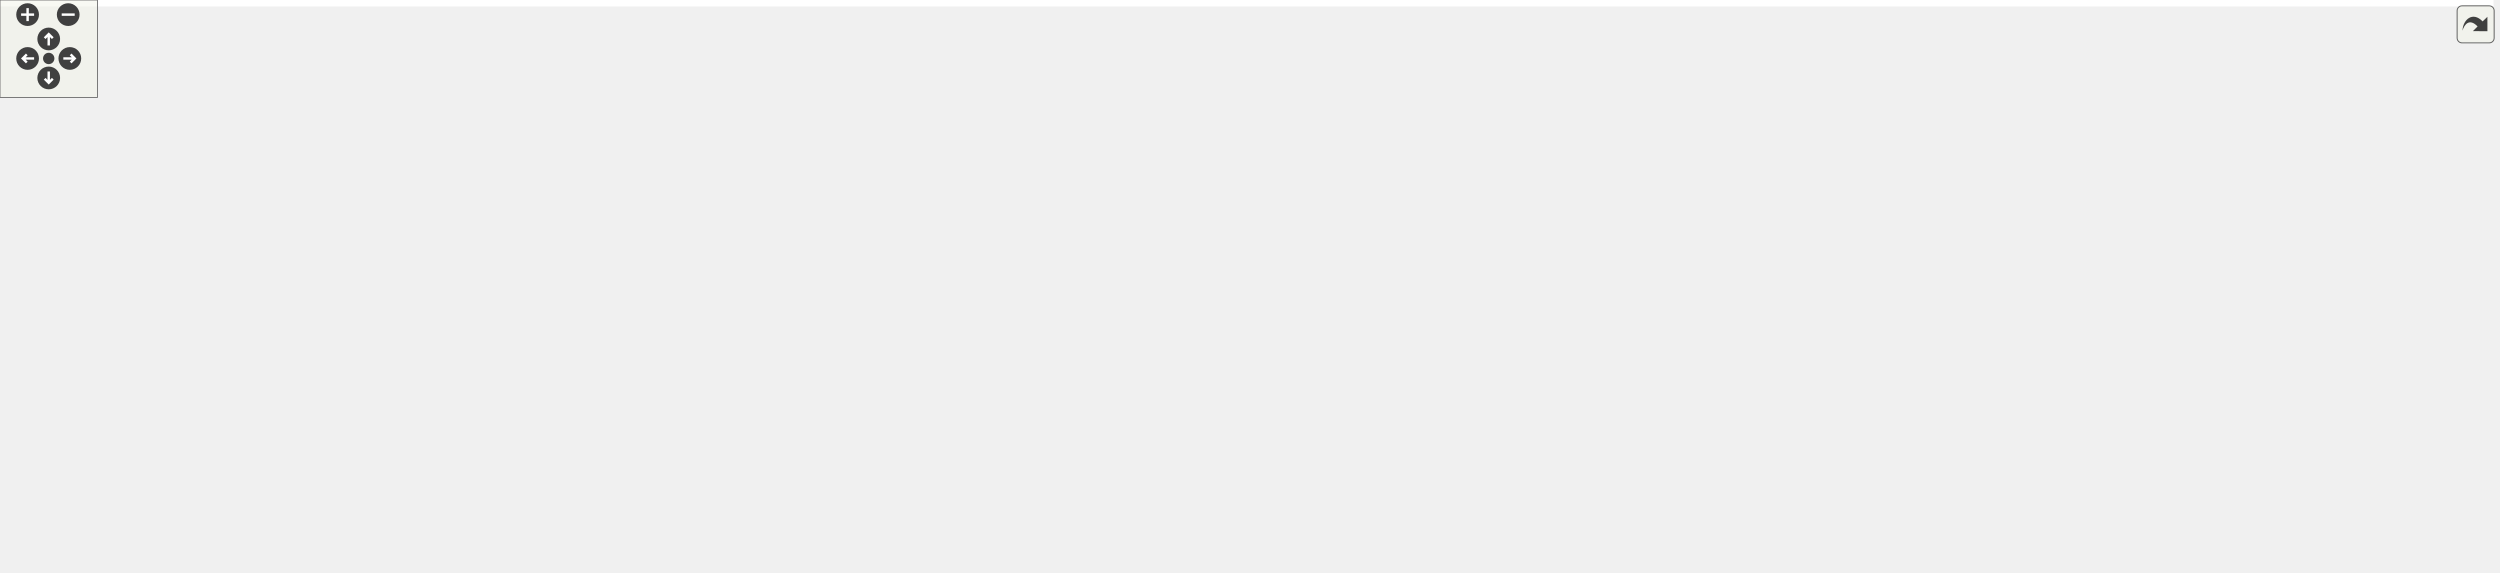
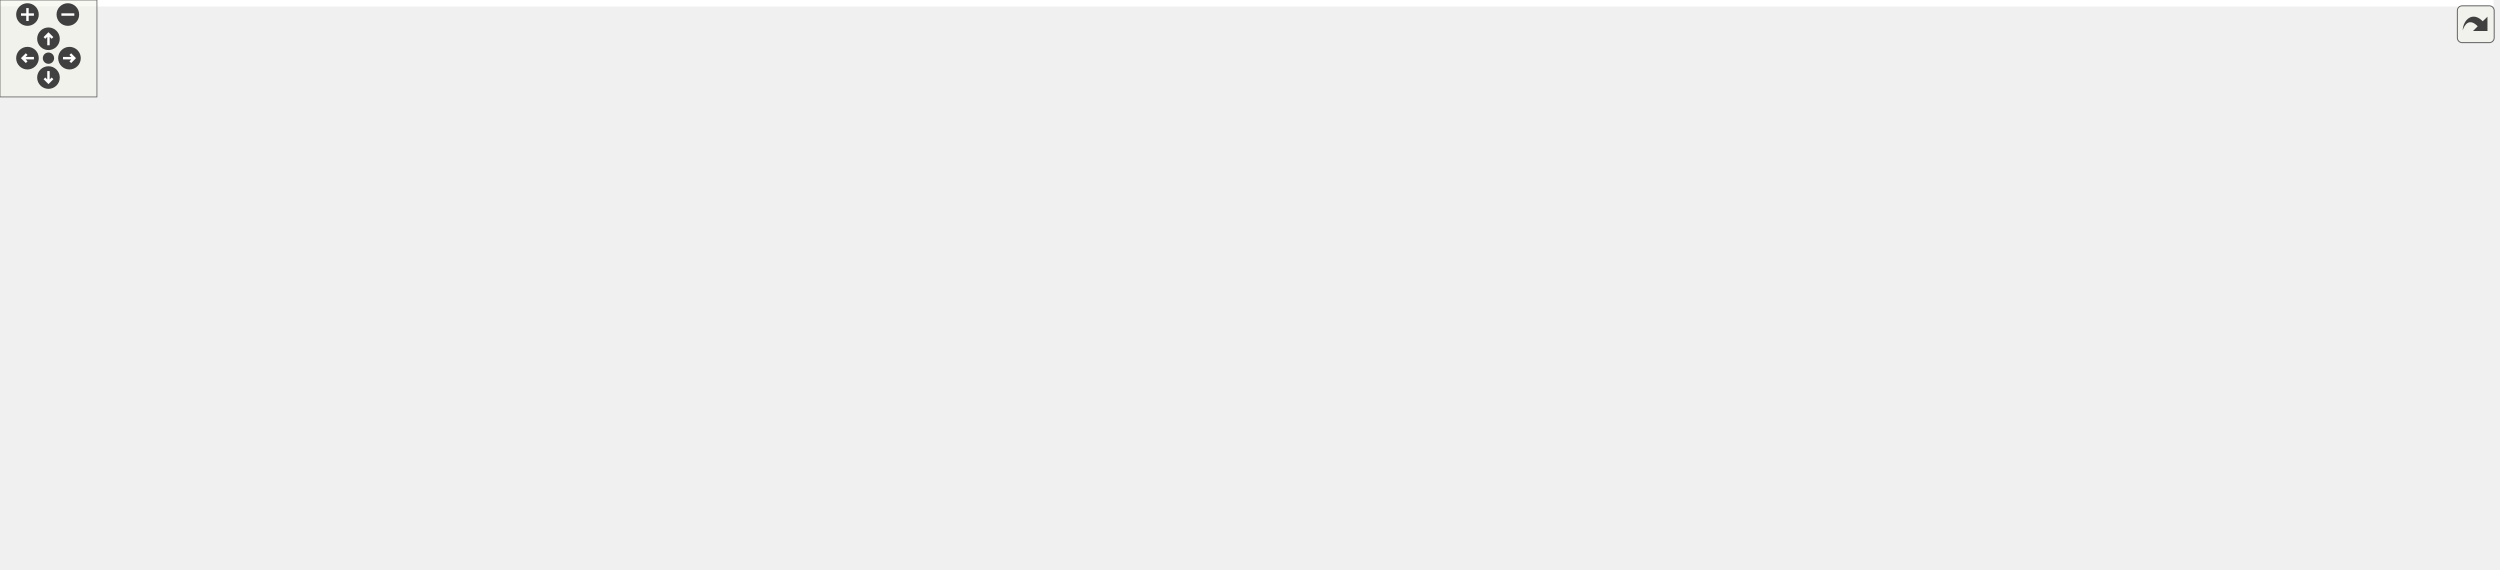
<svg xmlns="http://www.w3.org/2000/svg" xmlns:xlink="http://www.w3.org/1999/xlink" id="main" version="1.1" xml:space="preserve">
  <style type="text/css">
.edge:hover path { stroke: red; }
.edge:hover polygon { stroke: red; fill: red; }
</style>
  <defs>
    <circle id="rim" cx="0" cy="0" r="7" />
    <circle id="rim2" cx="0" cy="0" r="3.5" />
    <g id="zoomPlus">
      <use xlink:href="#rim" fill="#404040">
        <set attributeName="fill" to="#808080" begin="zoomplus.mouseover" end="zoomplus.mouseout" />
      </use>
      <path d="M-4,0h8M0,-4v8" fill="none" stroke="white" stroke-width="1.5" pointer-events="none" />
    </g>
    <g id="zoomMin">
      <use xlink:href="#rim" fill="#404040">
        <set attributeName="fill" to="#808080" begin="zoomminus.mouseover" end="zoomminus.mouseout" />
      </use>
      <path d="M-4,0h8" fill="none" stroke="white" stroke-width="1.5" pointer-events="none" />
    </g>
    <g id="dirArrow">
      <path fill="none" stroke="white" stroke-width="1.5" d="M0,-3.0v7 M-2.5,-0.5L0,-3.0L2.5,-0.5" />
    </g>
    <g id="resetDef">
      <use xlink:href="#rim2" fill="#404040">
        <set attributeName="fill" to="#808080" begin="reset.mouseover" end="reset.mouseout" />
      </use>
    </g>
  </defs>
  <svg id="graph" class="graph">
    <g id="viewport">
-       <polygon fill="white" stroke="none" points="-4,4 -4,-292 1535.5,-292 1535.5,4 -4,4" />
+       <polygon fill="white" stroke="none" points="-4,4 -4,-292 1543.5,-292 1543.5,4 -4,4" />
      <g id="node1" class="node">
-         <polygon fill="#bfbfbf" stroke="black" points="986.5,-246.5 986.5,-287.5 1120.5,-287.5 1120.5,-246.5 986.5,-246.5" />
-         <text text-anchor="start" x="994.5" y="-275.5" font-family="Helvetica,sans-Serif" font-size="10.00">/home/travis/build</text>
-         <text text-anchor="start" x="994.5" y="-264.5" font-family="Helvetica,sans-Serif" font-size="10.00">/ComPWA/ComPWA/Data</text>
-         <text text-anchor="middle" x="1053.5" y="-253.5" font-family="Helvetica,sans-Serif" font-size="10.00">/Root/RootDataIO.cpp</text>
+         <polygon fill="#bfbfbf" stroke="black" points="972.5,-246.5 972.5,-287.5 1106.5,-287.5 1106.5,-246.5 972.5,-246.5" />
+         <text text-anchor="start" x="980.5" y="-275.5" font-family="Helvetica,sans-Serif" font-size="10.00">/home/travis/build</text>
+         <text text-anchor="start" x="980.5" y="-264.5" font-family="Helvetica,sans-Serif" font-size="10.00">/ComPWA/ComPWA/Data</text>
+         <text text-anchor="middle" x="1039.5" y="-253.5" font-family="Helvetica,sans-Serif" font-size="10.00">/Root/RootDataIO.cpp</text>
      </g>
      <g id="node2" class="node">
        <g id="a_node2">
          <a xlink:href="RootDataIO_8hpp.html" target="_top" xlink:title="RootDataIO.hpp">
            <polygon fill="white" stroke="black" points="84,-190.5 84,-209.5 175,-209.5 175,-190.5 84,-190.5" />
            <text text-anchor="middle" x="129.5" y="-197.5" font-family="Helvetica,sans-Serif" font-size="10.00">RootDataIO.hpp</text>
          </a>
        </g>
      </g>
      <g id="edge1" class="edge">
-         <path fill="none" stroke="midnightblue" d="M986.239,-261.821C846.149,-253.026 512.877,-231.626 233.5,-210 217.788,-208.784 200.752,-207.355 185.103,-205.999" />
-         <polygon fill="midnightblue" stroke="midnightblue" points="185.314,-202.505 175.047,-205.122 184.705,-209.478 185.314,-202.505" />
+         <path fill="none" stroke="midnightblue" d="M972.334,-261.72C834.026,-252.821 507.418,-231.366 233.5,-210 217.789,-208.775 200.753,-207.343 185.104,-205.987" />
+         <polygon fill="midnightblue" stroke="midnightblue" points="185.314,-202.492 175.048,-205.11 184.706,-209.466 185.314,-202.492" />
      </g>
      <g id="node7" class="node">
-         <polygon fill="white" stroke="#bfbfbf" points="1010.5,-190.5 1010.5,-209.5 1096.5,-209.5 1096.5,-190.5 1010.5,-190.5" />
-         <text text-anchor="middle" x="1053.5" y="-197.5" font-family="Helvetica,sans-Serif" font-size="10.00">TClonesArray.h</text>
+         <polygon fill="white" stroke="#bfbfbf" points="1011,-190.5 1011,-209.5 1068,-209.5 1068,-190.5 1011,-190.5" />
+         <text text-anchor="middle" x="1039.5" y="-197.5" font-family="Helvetica,sans-Serif" font-size="10.00">TChain.h</text>
      </g>
      <g id="edge6" class="edge">
-         <path fill="none" stroke="midnightblue" d="M1053.5,-246.498C1053.5,-238.065 1053.5,-228.235 1053.5,-219.874" />
-         <polygon fill="midnightblue" stroke="midnightblue" points="1057,-219.652 1053.5,-209.652 1050,-219.653 1057,-219.652" />
+         <path fill="none" stroke="midnightblue" d="M1039.5,-246.498C1039.5,-238.065 1039.5,-228.235 1039.5,-219.874" />
+         <polygon fill="midnightblue" stroke="midnightblue" points="1043,-219.652 1039.5,-209.652 1036,-219.653 1043,-219.652" />
      </g>
      <g id="node8" class="node">
-         <polygon fill="white" stroke="#bfbfbf" points="1114.5,-190.5 1114.5,-209.5 1160.5,-209.5 1160.5,-190.5 1114.5,-190.5" />
-         <text text-anchor="middle" x="1137.5" y="-197.5" font-family="Helvetica,sans-Serif" font-size="10.00">TFile.h</text>
+         <polygon fill="white" stroke="#bfbfbf" points="1086.5,-190.5 1086.5,-209.5 1172.5,-209.5 1172.5,-190.5 1086.5,-190.5" />
+         <text text-anchor="middle" x="1129.5" y="-197.5" font-family="Helvetica,sans-Serif" font-size="10.00">TClonesArray.h</text>
      </g>
      <g id="edge7" class="edge">
-         <path fill="none" stroke="midnightblue" d="M1078.7,-246.498C1091.33,-236.724 1106.39,-225.072 1118.11,-216.007" />
-         <polygon fill="midnightblue" stroke="midnightblue" points="1120.55,-218.54 1126.32,-209.652 1116.27,-213.004 1120.55,-218.54" />
+         <path fill="none" stroke="midnightblue" d="M1066.5,-246.498C1080.17,-236.628 1096.49,-224.843 1109.09,-215.741" />
+         <polygon fill="midnightblue" stroke="midnightblue" points="1111.46,-218.345 1117.52,-209.652 1107.36,-212.67 1111.46,-218.345" />
      </g>
      <g id="node9" class="node">
-         <polygon fill="white" stroke="#bfbfbf" points="1179,-190.5 1179,-209.5 1276,-209.5 1276,-190.5 1179,-190.5" />
-         <text text-anchor="middle" x="1227.5" y="-197.5" font-family="Helvetica,sans-Serif" font-size="10.00">TLorentzVector.h</text>
+         <polygon fill="white" stroke="#bfbfbf" points="1190.5,-190.5 1190.5,-209.5 1236.5,-209.5 1236.5,-190.5 1190.5,-190.5" />
+         <text text-anchor="middle" x="1213.5" y="-197.5" font-family="Helvetica,sans-Serif" font-size="10.00">TFile.h</text>
      </g>
      <g id="edge8" class="edge">
-         <path fill="none" stroke="midnightblue" d="M1105.71,-246.498C1134.69,-235.67 1169.85,-222.537 1194.92,-213.17" />
-         <polygon fill="midnightblue" stroke="midnightblue" points="1196.2,-216.431 1204.34,-209.652 1193.75,-209.873 1196.2,-216.431" />
+         <path fill="none" stroke="midnightblue" d="M1091.71,-246.498C1120.69,-235.67 1155.85,-222.537 1180.92,-213.17" />
+         <polygon fill="midnightblue" stroke="midnightblue" points="1182.2,-216.431 1190.34,-209.652 1179.75,-209.873 1182.2,-216.431" />
      </g>
      <g id="node10" class="node">
-         <polygon fill="white" stroke="#bfbfbf" points="1294,-190.5 1294,-209.5 1359,-209.5 1359,-190.5 1294,-190.5" />
-         <text text-anchor="middle" x="1326.5" y="-197.5" font-family="Helvetica,sans-Serif" font-size="10.00">TParticle.h</text>
+         <polygon fill="white" stroke="#bfbfbf" points="1255,-190.5 1255,-209.5 1352,-209.5 1352,-190.5 1255,-190.5" />
+         <text text-anchor="middle" x="1303.5" y="-197.5" font-family="Helvetica,sans-Serif" font-size="10.00">TLorentzVector.h</text>
      </g>
      <g id="edge9" class="edge">
-         <path fill="none" stroke="midnightblue" d="M1120.63,-250.016C1171.64,-237.871 1240.25,-221.535 1283.94,-211.134" />
-         <polygon fill="midnightblue" stroke="midnightblue" points="1285.03,-214.473 1293.94,-208.752 1283.4,-207.663 1285.03,-214.473" />
+         <path fill="none" stroke="midnightblue" d="M1106.8,-249.43C1154.5,-237.685 1217.18,-222.253 1258.83,-211.999" />
+         <polygon fill="midnightblue" stroke="midnightblue" points="1259.81,-215.363 1268.68,-209.573 1258.13,-208.566 1259.81,-215.363" />
      </g>
      <g id="node11" class="node">
-         <polygon fill="white" stroke="#bfbfbf" points="1377.5,-190.5 1377.5,-209.5 1463.5,-209.5 1463.5,-190.5 1377.5,-190.5" />
-         <text text-anchor="middle" x="1420.5" y="-197.5" font-family="Helvetica,sans-Serif" font-size="10.00">TParticlePDG.h</text>
+         <polygon fill="white" stroke="#bfbfbf" points="1370,-190.5 1370,-209.5 1435,-209.5 1435,-190.5 1370,-190.5" />
+         <text text-anchor="middle" x="1402.5" y="-197.5" font-family="Helvetica,sans-Serif" font-size="10.00">TParticle.h</text>
      </g>
      <g id="edge10" class="edge">
-         <path fill="none" stroke="midnightblue" d="M1120.81,-254.078C1191.82,-241.502 1302.26,-221.942 1367.38,-210.408" />
-         <polygon fill="midnightblue" stroke="midnightblue" points="1368.2,-213.818 1377.43,-208.628 1366.97,-206.926 1368.2,-213.818" />
+         <path fill="none" stroke="midnightblue" d="M1106.57,-255.217C1169.59,-244.885 1266.75,-228.44 1359.97,-210.24" />
+         <polygon fill="midnightblue" stroke="midnightblue" points="1360.71,-213.662 1369.85,-208.302 1359.37,-206.793 1360.71,-213.662" />
      </g>
      <g id="node12" class="node">
-         <polygon fill="white" stroke="#bfbfbf" points="1481.5,-190.5 1481.5,-209.5 1531.5,-209.5 1531.5,-190.5 1481.5,-190.5" />
-         <text text-anchor="middle" x="1506.5" y="-197.5" font-family="Helvetica,sans-Serif" font-size="10.00">TTree.h</text>
+         <polygon fill="white" stroke="#bfbfbf" points="1453.5,-190.5 1453.5,-209.5 1539.5,-209.5 1539.5,-190.5 1453.5,-190.5" />
+         <text text-anchor="middle" x="1496.5" y="-197.5" font-family="Helvetica,sans-Serif" font-size="10.00">TParticlePDG.h</text>
      </g>
      <g id="edge11" class="edge">
-         <path fill="none" stroke="midnightblue" d="M1120.69,-259.654C1201.69,-251.416 1342.05,-235.265 1471.26,-210.031" />
-         <polygon fill="midnightblue" stroke="midnightblue" points="1472.2,-213.412 1481.33,-208.04 1470.84,-206.545 1472.2,-213.412" />
+         <path fill="none" stroke="midnightblue" d="M1106.61,-257.431C1184.9,-247.273 1318.52,-229.445 1443.27,-210.149" />
+         <polygon fill="midnightblue" stroke="midnightblue" points="1444.04,-213.571 1453.39,-208.578 1442.97,-206.654 1444.04,-213.571" />
      </g>
      <g id="node13" class="node">
        <g id="a_node13">
          <a xlink:href="Generator_8hpp.html" target="_top" xlink:title="Core/Generator.hpp">
            <polygon fill="white" stroke="black" points="352,-190.5 352,-209.5 463,-209.5 463,-190.5 352,-190.5" />
            <text text-anchor="middle" x="407.5" y="-197.5" font-family="Helvetica,sans-Serif" font-size="10.00">Core/Generator.hpp</text>
          </a>
        </g>
      </g>
      <g id="edge12" class="edge">
-         <path fill="none" stroke="midnightblue" d="M986.498,-259.258C862.021,-246.734 596.561,-220.023 473.129,-207.604" />
-         <polygon fill="midnightblue" stroke="midnightblue" points="473.363,-204.109 463.063,-206.591 472.662,-211.074 473.363,-204.109" />
+         <path fill="none" stroke="midnightblue" d="M972.463,-259.105C850.687,-246.581 594.575,-220.24 473.538,-207.792" />
+         <polygon fill="midnightblue" stroke="midnightblue" points="473.611,-204.281 463.306,-206.74 472.895,-211.244 473.611,-204.281" />
      </g>
      <g id="node15" class="node">
        <g id="a_node15">
          <a xlink:href="Kinematics_8hpp.html" target="_top" xlink:title="Core/Kinematics.hpp">
            <polygon fill="white" stroke="black" points="113.5,-129 113.5,-148 229.5,-148 229.5,-129 113.5,-129" />
            <text text-anchor="middle" x="171.5" y="-136" font-family="Helvetica,sans-Serif" font-size="10.00">Core/Kinematics.hpp</text>
          </a>
        </g>
      </g>
      <g id="edge15" class="edge">
-         <path fill="none" stroke="midnightblue" d="M986.476,-263.389C833.732,-257.008 463.674,-238.989 342.5,-210 288.442,-197.067 229.31,-169.393 196.679,-152.824" />
-         <polygon fill="midnightblue" stroke="midnightblue" points="197.931,-149.532 187.438,-148.067 194.727,-155.756 197.931,-149.532" />
+         <path fill="none" stroke="midnightblue" d="M972.393,-263.263C821.805,-256.692 460.912,-238.427 342.5,-210 288.452,-197.025 229.316,-169.365 196.682,-152.811" />
+         <polygon fill="midnightblue" stroke="midnightblue" points="197.933,-149.519 187.44,-148.058 194.732,-155.744 197.933,-149.519" />
      </g>
      <g id="node16" class="node">
        <g id="a_node16">
          <a xlink:href="Logging_8hpp.html" target="_top" xlink:title="Core/Logging.hpp">
            <polygon fill="white" stroke="black" points="803,-67.5 803,-86.5 904,-86.5 904,-67.5 803,-67.5" />
            <text text-anchor="middle" x="853.5" y="-74.5" font-family="Helvetica,sans-Serif" font-size="10.00">Core/Logging.hpp</text>
          </a>
        </g>
      </g>
      <g id="edge18" class="edge">
-         <path fill="none" stroke="midnightblue" d="M1028.35,-246.419C1017.94,-236.723 1007.03,-224.078 1001.5,-210 987.158,-173.478 1040.27,-154.219 1016.5,-123 1003.89,-106.438 955.235,-94.417 914.337,-86.987" />
+         <path fill="none" stroke="midnightblue" d="M1022.48,-246.462C1014.77,-236.314 1006.49,-223.28 1002.5,-210 991.228,-172.493 1040.22,-154.161 1016.5,-123 1003.89,-106.438 955.235,-94.417 914.337,-86.987" />
        <polygon fill="midnightblue" stroke="midnightblue" points="914.858,-83.525 904.404,-85.243 913.648,-90.42 914.858,-83.525" />
      </g>
      <g id="node18" class="node">
        <g id="a_node18">
          <a xlink:href="Properties_8hpp.html" target="_top" xlink:title="Core/Properties.hpp">
            <polygon fill="white" stroke="black" points="789.5,-190.5 789.5,-209.5 901.5,-209.5 901.5,-190.5 789.5,-190.5" />
            <text text-anchor="middle" x="845.5" y="-197.5" font-family="Helvetica,sans-Serif" font-size="10.00">Core/Properties.hpp</text>
          </a>
        </g>
      </g>
      <g id="edge20" class="edge">
-         <path fill="none" stroke="midnightblue" d="M991.093,-246.498C955.722,-235.444 912.666,-221.99 882.588,-212.59" />
-         <polygon fill="midnightblue" stroke="midnightblue" points="883.503,-209.209 872.915,-209.567 881.415,-215.891 883.503,-209.209" />
+         <path fill="none" stroke="midnightblue" d="M981.294,-246.498C948.59,-235.541 908.843,-222.223 880.826,-212.836" />
+         <polygon fill="midnightblue" stroke="midnightblue" points="881.663,-209.425 871.069,-209.567 879.439,-216.063 881.663,-209.425" />
      </g>
      <g id="node3" class="node">
        <polygon fill="white" stroke="#bfbfbf" points="0,-129 0,-148 57,-148 57,-129 0,-129" />
        <text text-anchor="middle" x="28.5" y="-136" font-family="Helvetica,sans-Serif" font-size="10.00">memory</text>
      </g>
      <g id="edge2" class="edge">
        <path fill="none" stroke="midnightblue" d="M115.029,-190.475C98.529,-180.755 71.322,-164.727 51.819,-153.237" />
        <polygon fill="midnightblue" stroke="midnightblue" points="53.337,-150.069 42.944,-148.009 49.783,-156.101 53.337,-150.069" />
      </g>
      <g id="node4" class="node">
        <polygon fill="white" stroke="#bfbfbf" points="272.5,-67.5 272.5,-86.5 316.5,-86.5 316.5,-67.5 272.5,-67.5" />
        <text text-anchor="middle" x="294.5" y="-74.5" font-family="Helvetica,sans-Serif" font-size="10.00">string</text>
      </g>
      <g id="edge3" class="edge">
        <path fill="none" stroke="midnightblue" d="M121.717,-190.097C109.378,-174.869 88.302,-143.482 104.5,-123 123.796,-98.6 213.081,-86.057 262.084,-80.911" />
        <polygon fill="midnightblue" stroke="midnightblue" points="262.577,-84.379 272.176,-79.896 261.876,-77.414 262.577,-84.379" />
      </g>
      <g id="node5" class="node">
        <g id="a_node5">
          <a xlink:href="Event_8hpp.html" target="_top" xlink:title="Core/Event.hpp">
            <polygon fill="white" stroke="red" points="247.5,-129 247.5,-148 337.5,-148 337.5,-129 247.5,-129" />
            <text text-anchor="middle" x="292.5" y="-136" font-family="Helvetica,sans-Serif" font-size="10.00">Core/Event.hpp</text>
          </a>
        </g>
      </g>
      <g id="edge4" class="edge">
        <path fill="none" stroke="midnightblue" d="M152.854,-190.475C180.814,-180.269 227.826,-163.108 259.491,-151.549" />
        <polygon fill="midnightblue" stroke="midnightblue" points="260.996,-154.726 269.189,-148.009 258.595,-148.15 260.996,-154.726" />
      </g>
      <g id="node6" class="node">
        <polygon fill="white" stroke="#bfbfbf" points="458,-67.5 458,-86.5 505,-86.5 505,-67.5 458,-67.5" />
        <text text-anchor="middle" x="481.5" y="-74.5" font-family="Helvetica,sans-Serif" font-size="10.00">vector</text>
      </g>
      <g id="edge5" class="edge">
        <path fill="none" stroke="midnightblue" d="M319.579,-128.975C353.447,-118.313 411.421,-100.062 448.034,-88.536" />
        <polygon fill="midnightblue" stroke="midnightblue" points="449.268,-91.816 457.756,-85.475 447.166,-85.139 449.268,-91.816" />
      </g>
      <g id="edge13" class="edge">
        <path fill="none" stroke="midnightblue" d="M391.023,-190.475C371.895,-180.578 340.127,-164.142 317.848,-152.615" />
        <polygon fill="midnightblue" stroke="midnightblue" points="319.436,-149.496 308.946,-148.009 316.219,-155.713 319.436,-149.496" />
      </g>
      <g id="node14" class="node">
        <g id="a_node14">
          <a xlink:href="Random_8hpp.html" target="_top" xlink:title="Core/Random.hpp">
            <polygon fill="white" stroke="red" points="356,-129 356,-148 459,-148 459,-129 356,-129" />
            <text text-anchor="middle" x="407.5" y="-136" font-family="Helvetica,sans-Serif" font-size="10.00">Core/Random.hpp</text>
          </a>
        </g>
      </g>
      <g id="edge14" class="edge">
        <path fill="none" stroke="midnightblue" d="M407.5,-190.475C407.5,-182.08 407.5,-168.981 407.5,-158.163" />
        <polygon fill="midnightblue" stroke="midnightblue" points="411,-158.009 407.5,-148.009 404,-158.009 411,-158.009" />
      </g>
      <g id="edge16" class="edge">
        <path fill="none" stroke="midnightblue" d="M189.123,-128.975C209.674,-119.034 243.864,-102.495 267.707,-90.961" />
        <polygon fill="midnightblue" stroke="midnightblue" points="269.432,-94.014 276.91,-86.509 266.384,-87.713 269.432,-94.014" />
      </g>
      <g id="edge17" class="edge">
        <path fill="none" stroke="midnightblue" d="M210.077,-128.944C219.373,-126.94 229.282,-124.851 238.5,-123 313.196,-108.004 401.183,-92.161 448.084,-83.861" />
        <polygon fill="midnightblue" stroke="midnightblue" points="448.758,-87.296 457.997,-82.111 447.541,-80.403 448.758,-87.296" />
      </g>
      <g id="node17" class="node">
        <polygon fill="white" stroke="#bfbfbf" points="785.5,-0.5 785.5,-30.5 921.5,-30.5 921.5,-0.5 785.5,-0.5" />
        <text text-anchor="start" x="793.5" y="-18.5" font-family="Helvetica,sans-Serif" font-size="10.00">ThirdParty/easyloggingpp</text>
        <text text-anchor="middle" x="853.5" y="-7.5" font-family="Helvetica,sans-Serif" font-size="10.00">/easylogging++.h</text>
      </g>
      <g id="edge19" class="edge">
        <path fill="none" stroke="midnightblue" d="M853.5,-67.475C853.5,-60.471 853.5,-50.192 853.5,-40.696" />
        <polygon fill="midnightblue" stroke="midnightblue" points="857,-40.523 853.5,-30.523 850,-40.523 857,-40.523" />
      </g>
      <g id="edge30" class="edge">
        <path fill="none" stroke="midnightblue" d="M832.337,-190.331C819.053,-181.479 798.049,-167.201 780.5,-154 763.082,-140.898 762.334,-132.037 742.5,-123 666.52,-88.382 567.012,-80.234 515.58,-78.421" />
        <polygon fill="midnightblue" stroke="midnightblue" points="515.459,-74.916 505.361,-78.124 515.255,-81.913 515.459,-74.916" />
      </g>
      <g id="node19" class="node">
        <g id="a_node19">
          <a xlink:href="Exceptions_8hpp.html" target="_top" xlink:title="ComPWA exceptions. ">
            <polygon fill="white" stroke="red" points="477,-129 477,-148 592,-148 592,-129 477,-129" />
            <text text-anchor="middle" x="534.5" y="-136" font-family="Helvetica,sans-Serif" font-size="10.00">Core/Exceptions.hpp</text>
          </a>
        </g>
      </g>
      <g id="edge21" class="edge">
        <path fill="none" stroke="midnightblue" d="M796.806,-190.474C747.496,-181.734 669.078,-167.541 601.5,-154 595.594,-152.817 589.405,-151.534 583.275,-150.239" />
        <polygon fill="midnightblue" stroke="midnightblue" points="583.586,-146.726 573.076,-148.061 582.124,-153.572 583.586,-146.726" />
      </g>
      <g id="node20" class="node">
        <g id="a_node20">
          <a xlink:href="FitParameter_8hpp.html" target="_top" xlink:title="Core/FitParameter.hpp">
            <polygon fill="white" stroke="red" points="610,-129 610,-148 733,-148 733,-129 610,-129" />
            <text text-anchor="middle" x="671.5" y="-136" font-family="Helvetica,sans-Serif" font-size="10.00">Core/FitParameter.hpp</text>
          </a>
        </g>
      </g>
      <g id="edge23" class="edge">
        <path fill="none" stroke="midnightblue" d="M820.57,-190.475C790.464,-180.18 739.668,-162.81 705.862,-151.25" />
        <polygon fill="midnightblue" stroke="midnightblue" points="706.978,-147.933 696.384,-148.009 704.713,-154.556 706.978,-147.933" />
      </g>
      <g id="node21" class="node">
        <polygon fill="white" stroke="#bfbfbf" points="789.5,-123.5 789.5,-153.5 901.5,-153.5 901.5,-123.5 789.5,-123.5" />
        <text text-anchor="start" x="797.5" y="-141.5" font-family="Helvetica,sans-Serif" font-size="10.00">boost/property_tree</text>
        <text text-anchor="middle" x="845.5" y="-130.5" font-family="Helvetica,sans-Serif" font-size="10.00">/ptree.hpp</text>
      </g>
      <g id="edge27" class="edge">
        <path fill="none" stroke="midnightblue" d="M845.5,-190.475C845.5,-183.471 845.5,-173.192 845.5,-163.696" />
        <polygon fill="midnightblue" stroke="midnightblue" points="849,-163.523 845.5,-153.523 842,-163.523 849,-163.523" />
      </g>
      <g id="node22" class="node">
        <polygon fill="white" stroke="#bfbfbf" points="919.5,-129 919.5,-148 957.5,-148 957.5,-129 919.5,-129" />
        <text text-anchor="middle" x="938.5" y="-136" font-family="Helvetica,sans-Serif" font-size="10.00">map</text>
      </g>
      <g id="edge28" class="edge">
        <path fill="none" stroke="midnightblue" d="M858.825,-190.475C873.88,-180.843 898.616,-165.017 916.537,-153.552" />
        <polygon fill="midnightblue" stroke="midnightblue" points="918.663,-156.347 925.2,-148.009 914.89,-150.45 918.663,-156.347" />
      </g>
      <g id="node23" class="node">
        <polygon fill="white" stroke="#bfbfbf" points="975.5,-129 975.5,-148 1007.5,-148 1007.5,-129 975.5,-129" />
        <text text-anchor="middle" x="991.5" y="-136" font-family="Helvetica,sans-Serif" font-size="10.00">set</text>
      </g>
      <g id="edge29" class="edge">
        <path fill="none" stroke="midnightblue" d="M872.47,-190.435C897.351,-182.193 935.081,-168.823 966.5,-154 967.198,-153.671 967.902,-153.329 968.609,-152.977" />
        <polygon fill="midnightblue" stroke="midnightblue" points="970.577,-155.892 977.709,-148.057 967.248,-149.734 970.577,-155.892" />
      </g>
      <g id="edge22" class="edge">
        <path fill="none" stroke="midnightblue" d="M500.114,-128.975C453.699,-117.468 371.626,-97.121 326.481,-85.929" />
        <polygon fill="midnightblue" stroke="midnightblue" points="327.187,-82.498 316.638,-83.489 325.502,-89.292 327.187,-82.498" />
      </g>
      <g id="edge25" class="edge">
        <path fill="none" stroke="midnightblue" d="M632.334,-128.964C622.305,-126.895 611.522,-124.771 601.5,-123 501.582,-105.344 382.497,-89.308 326.544,-82.067" />
        <polygon fill="midnightblue" stroke="midnightblue" points="326.9,-78.584 316.535,-80.778 326.006,-85.526 326.9,-78.584" />
      </g>
      <g id="edge26" class="edge">
        <path fill="none" stroke="midnightblue" d="M644.278,-128.975C610.137,-118.284 551.628,-99.961 514.84,-88.441" />
        <polygon fill="midnightblue" stroke="midnightblue" points="515.667,-85.032 505.078,-85.384 513.575,-91.712 515.667,-85.032" />
      </g>
      <g id="edge24" class="edge">
        <path fill="none" stroke="midnightblue" d="M697.576,-128.975C729.066,-118.68 782.198,-101.31 817.558,-89.75" />
        <polygon fill="midnightblue" stroke="midnightblue" points="819.055,-92.943 827.472,-86.509 816.88,-86.29 819.055,-92.943" />
      </g>
    </g>
  </svg>
  <g id="navigator" transform="translate(0 0)" fill="#404254">
    <rect fill="#f2f5e9" fill-opacity="0.5" stroke="#606060" stroke-width=".5" x="0" y="0" width="60" height="60" />
    <use id="zoomplus" xlink:href="#zoomPlus" x="17" y="9" />
    <use id="zoomminus" xlink:href="#zoomMin" x="42" y="9" />
    <use id="reset" xlink:href="#resetDef" x="30" y="36" />
    <g id="arrowUp" xlink:href="#dirArrow" transform="translate(30 24)">
      <use xlink:href="#rim" fill="#404040">
        <set attributeName="fill" to="#808080" begin="arrowUp.mouseover" end="arrowUp.mouseout" />
      </use>
      <path fill="none" stroke="white" stroke-width="1.5" d="M0,-3.0v7 M-2.5,-0.5L0,-3.0L2.5,-0.5" />
    </g>
    <g id="arrowRight" xlink:href="#dirArrow" transform="rotate(90) translate(36 -43)">
      <use xlink:href="#rim" fill="#404040">
        <set attributeName="fill" to="#808080" begin="arrowRight.mouseover" end="arrowRight.mouseout" />
      </use>
      <path fill="none" stroke="white" stroke-width="1.5" d="M0,-3.0v7 M-2.5,-0.5L0,-3.0L2.5,-0.5" />
    </g>
    <g id="arrowDown" xlink:href="#dirArrow" transform="rotate(180) translate(-30 -48)">
      <use xlink:href="#rim" fill="#404040">
        <set attributeName="fill" to="#808080" begin="arrowDown.mouseover" end="arrowDown.mouseout" />
      </use>
      <path fill="none" stroke="white" stroke-width="1.5" d="M0,-3.0v7 M-2.5,-0.5L0,-3.0L2.5,-0.5" />
    </g>
    <g id="arrowLeft" xlink:href="#dirArrow" transform="rotate(270) translate(-36 17)">
      <use xlink:href="#rim" fill="#404040">
        <set attributeName="fill" to="#808080" begin="arrowLeft.mouseover" end="arrowLeft.mouseout" />
      </use>
      <path fill="none" stroke="white" stroke-width="1.5" d="M0,-3.0v7 M-2.5,-0.5L0,-3.0L2.5,-0.5" />
    </g>
  </g>
  <svg viewBox="0 0 15 15" width="100%" height="30px" preserveAspectRatio="xMaxYMin meet">
    <g id="arrow_out" transform="scale(0.3 0.3)">
      <a xlink:href="RootDataIO_8cpp__incl_org.svg" target="_base">
        <rect id="button" ry="5" rx="5" y="6" x="6" height="38" width="38" fill="#f2f5e9" fill-opacity="0.5" stroke="#606060" stroke-width="1.0" />
        <path id="arrow" d="M 11.5,31.437 C 11.94,20.098 22.043,11.323 32.159,21.979 L 37.069,17.246 C 37.069,17.246 37.088,32 37.088,32 L 22.16,31.978 C 22.16,31.978 26.998,27.14 26.998,27.14 C 18.529,18.264 13.292,25.23 11.5,31.437 z" style="fill:#404040;" />
      </a>
    </g>
  </svg>
</svg>
